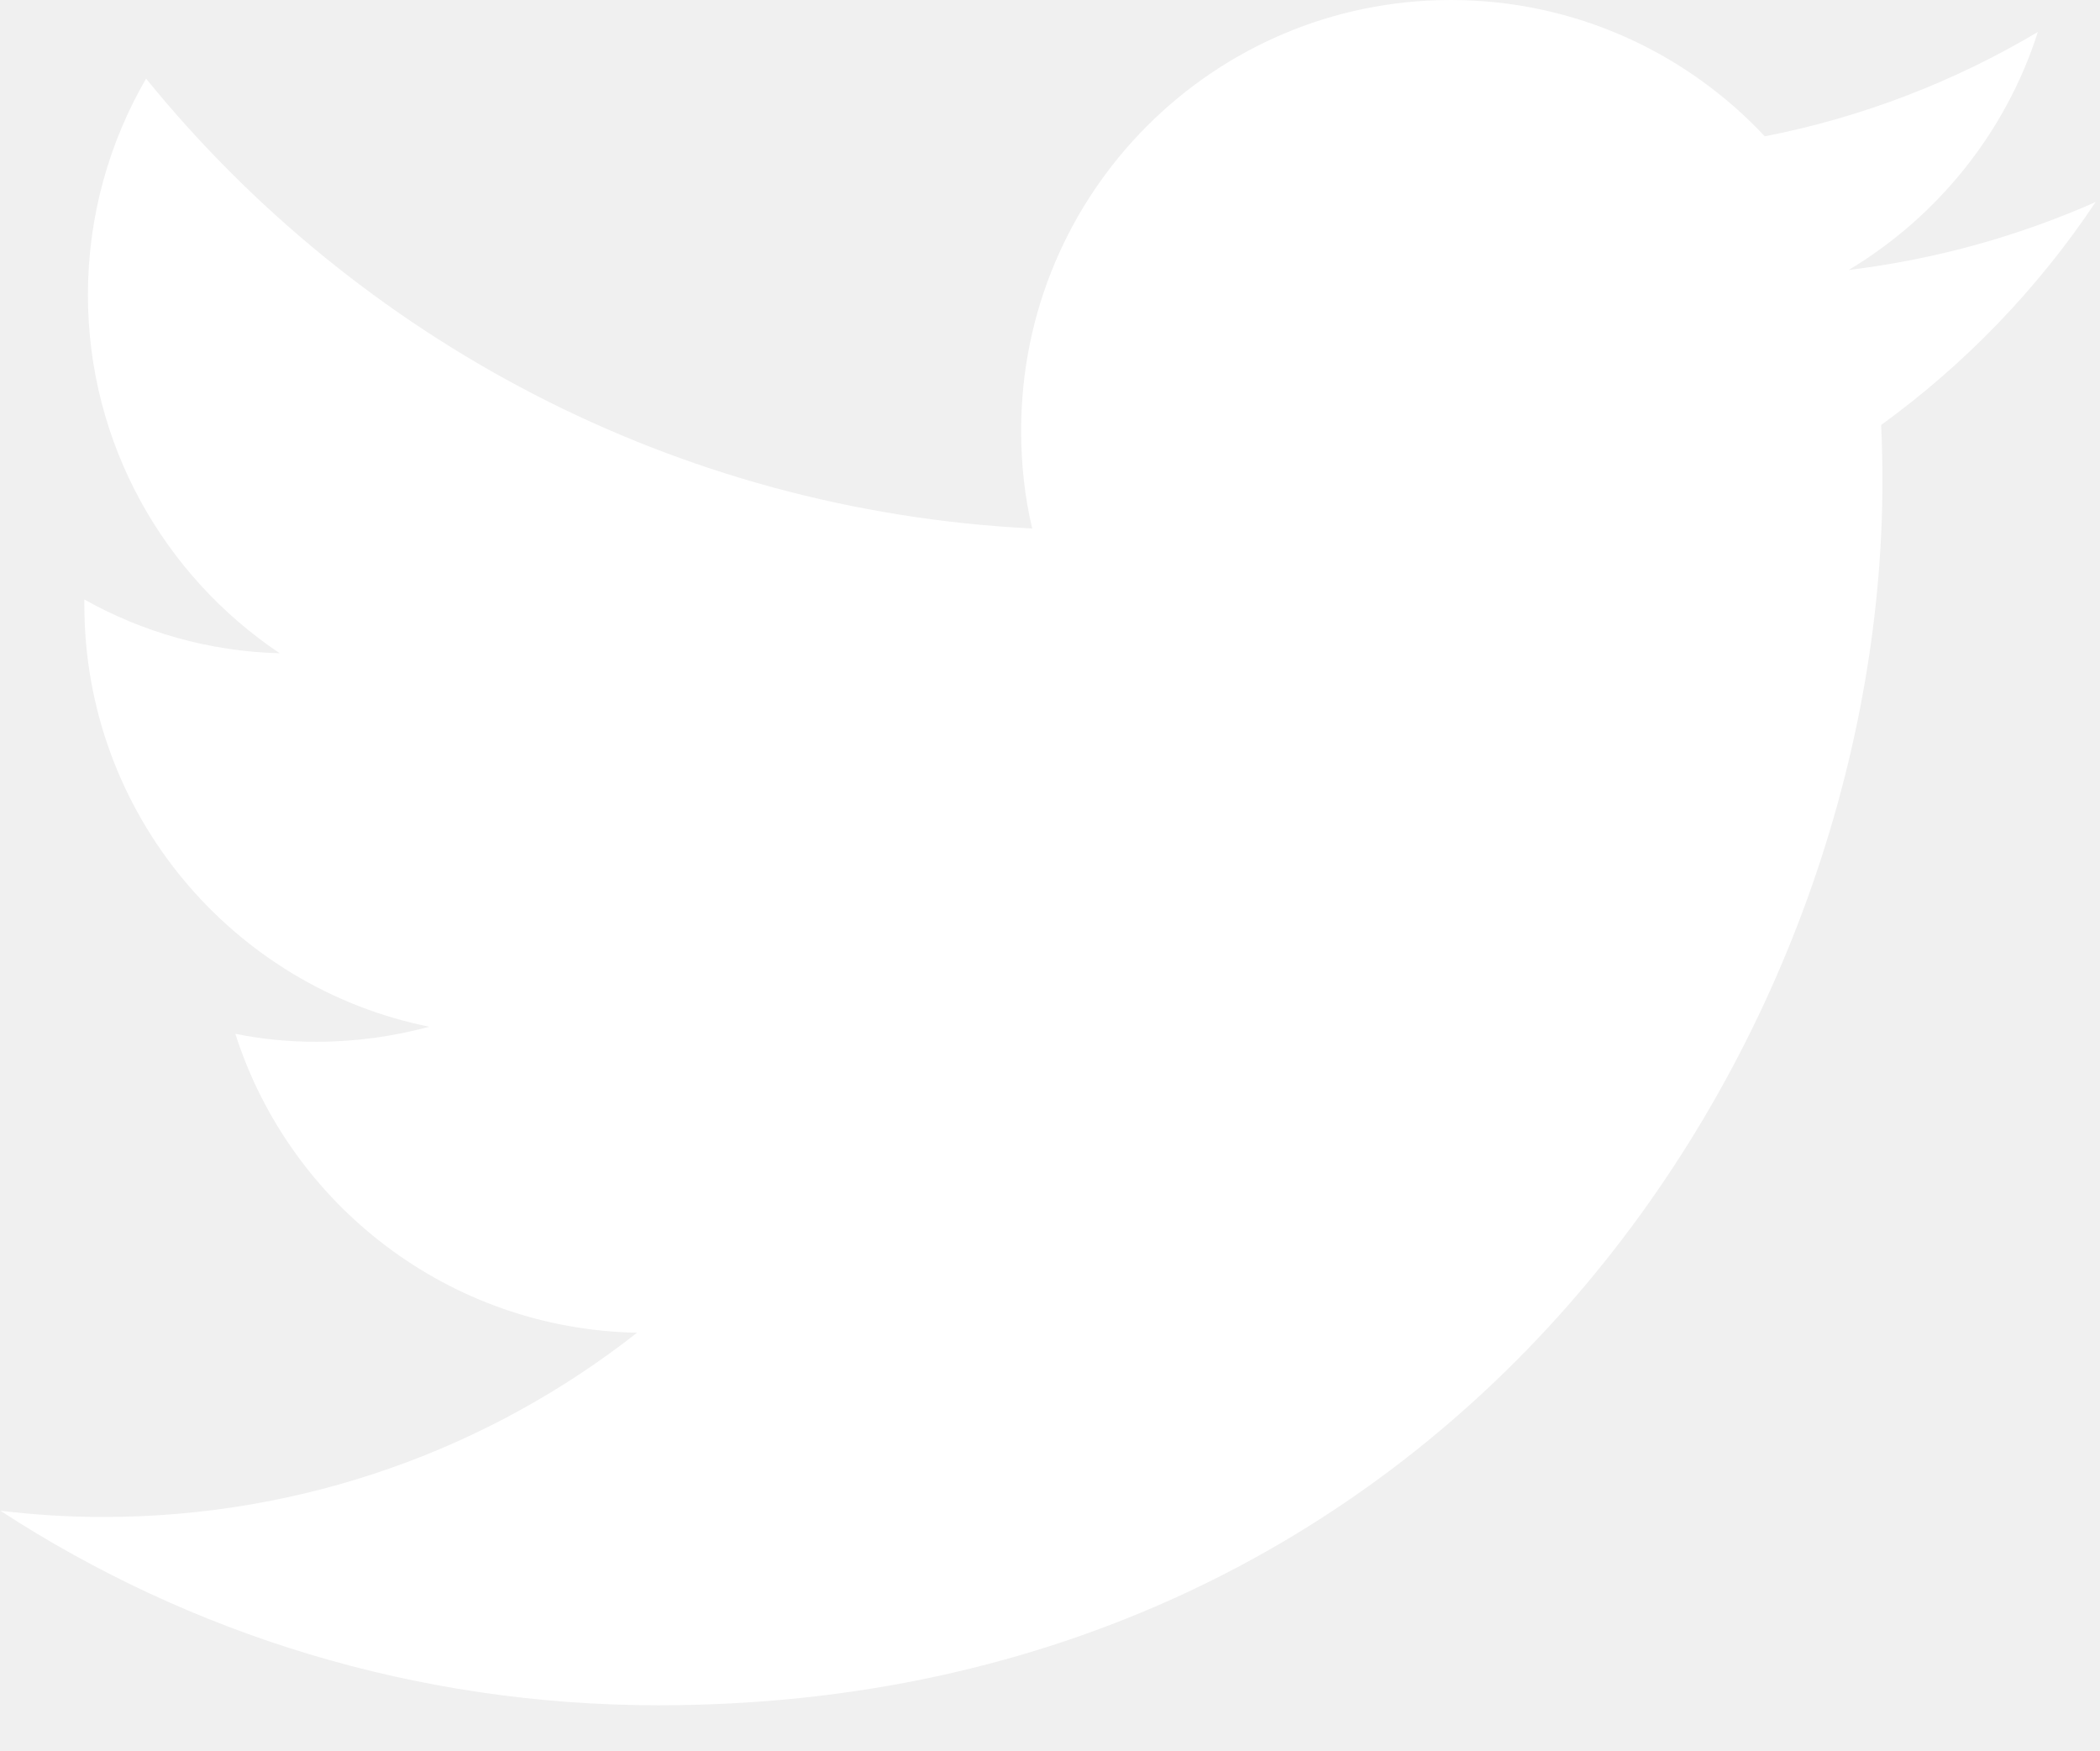
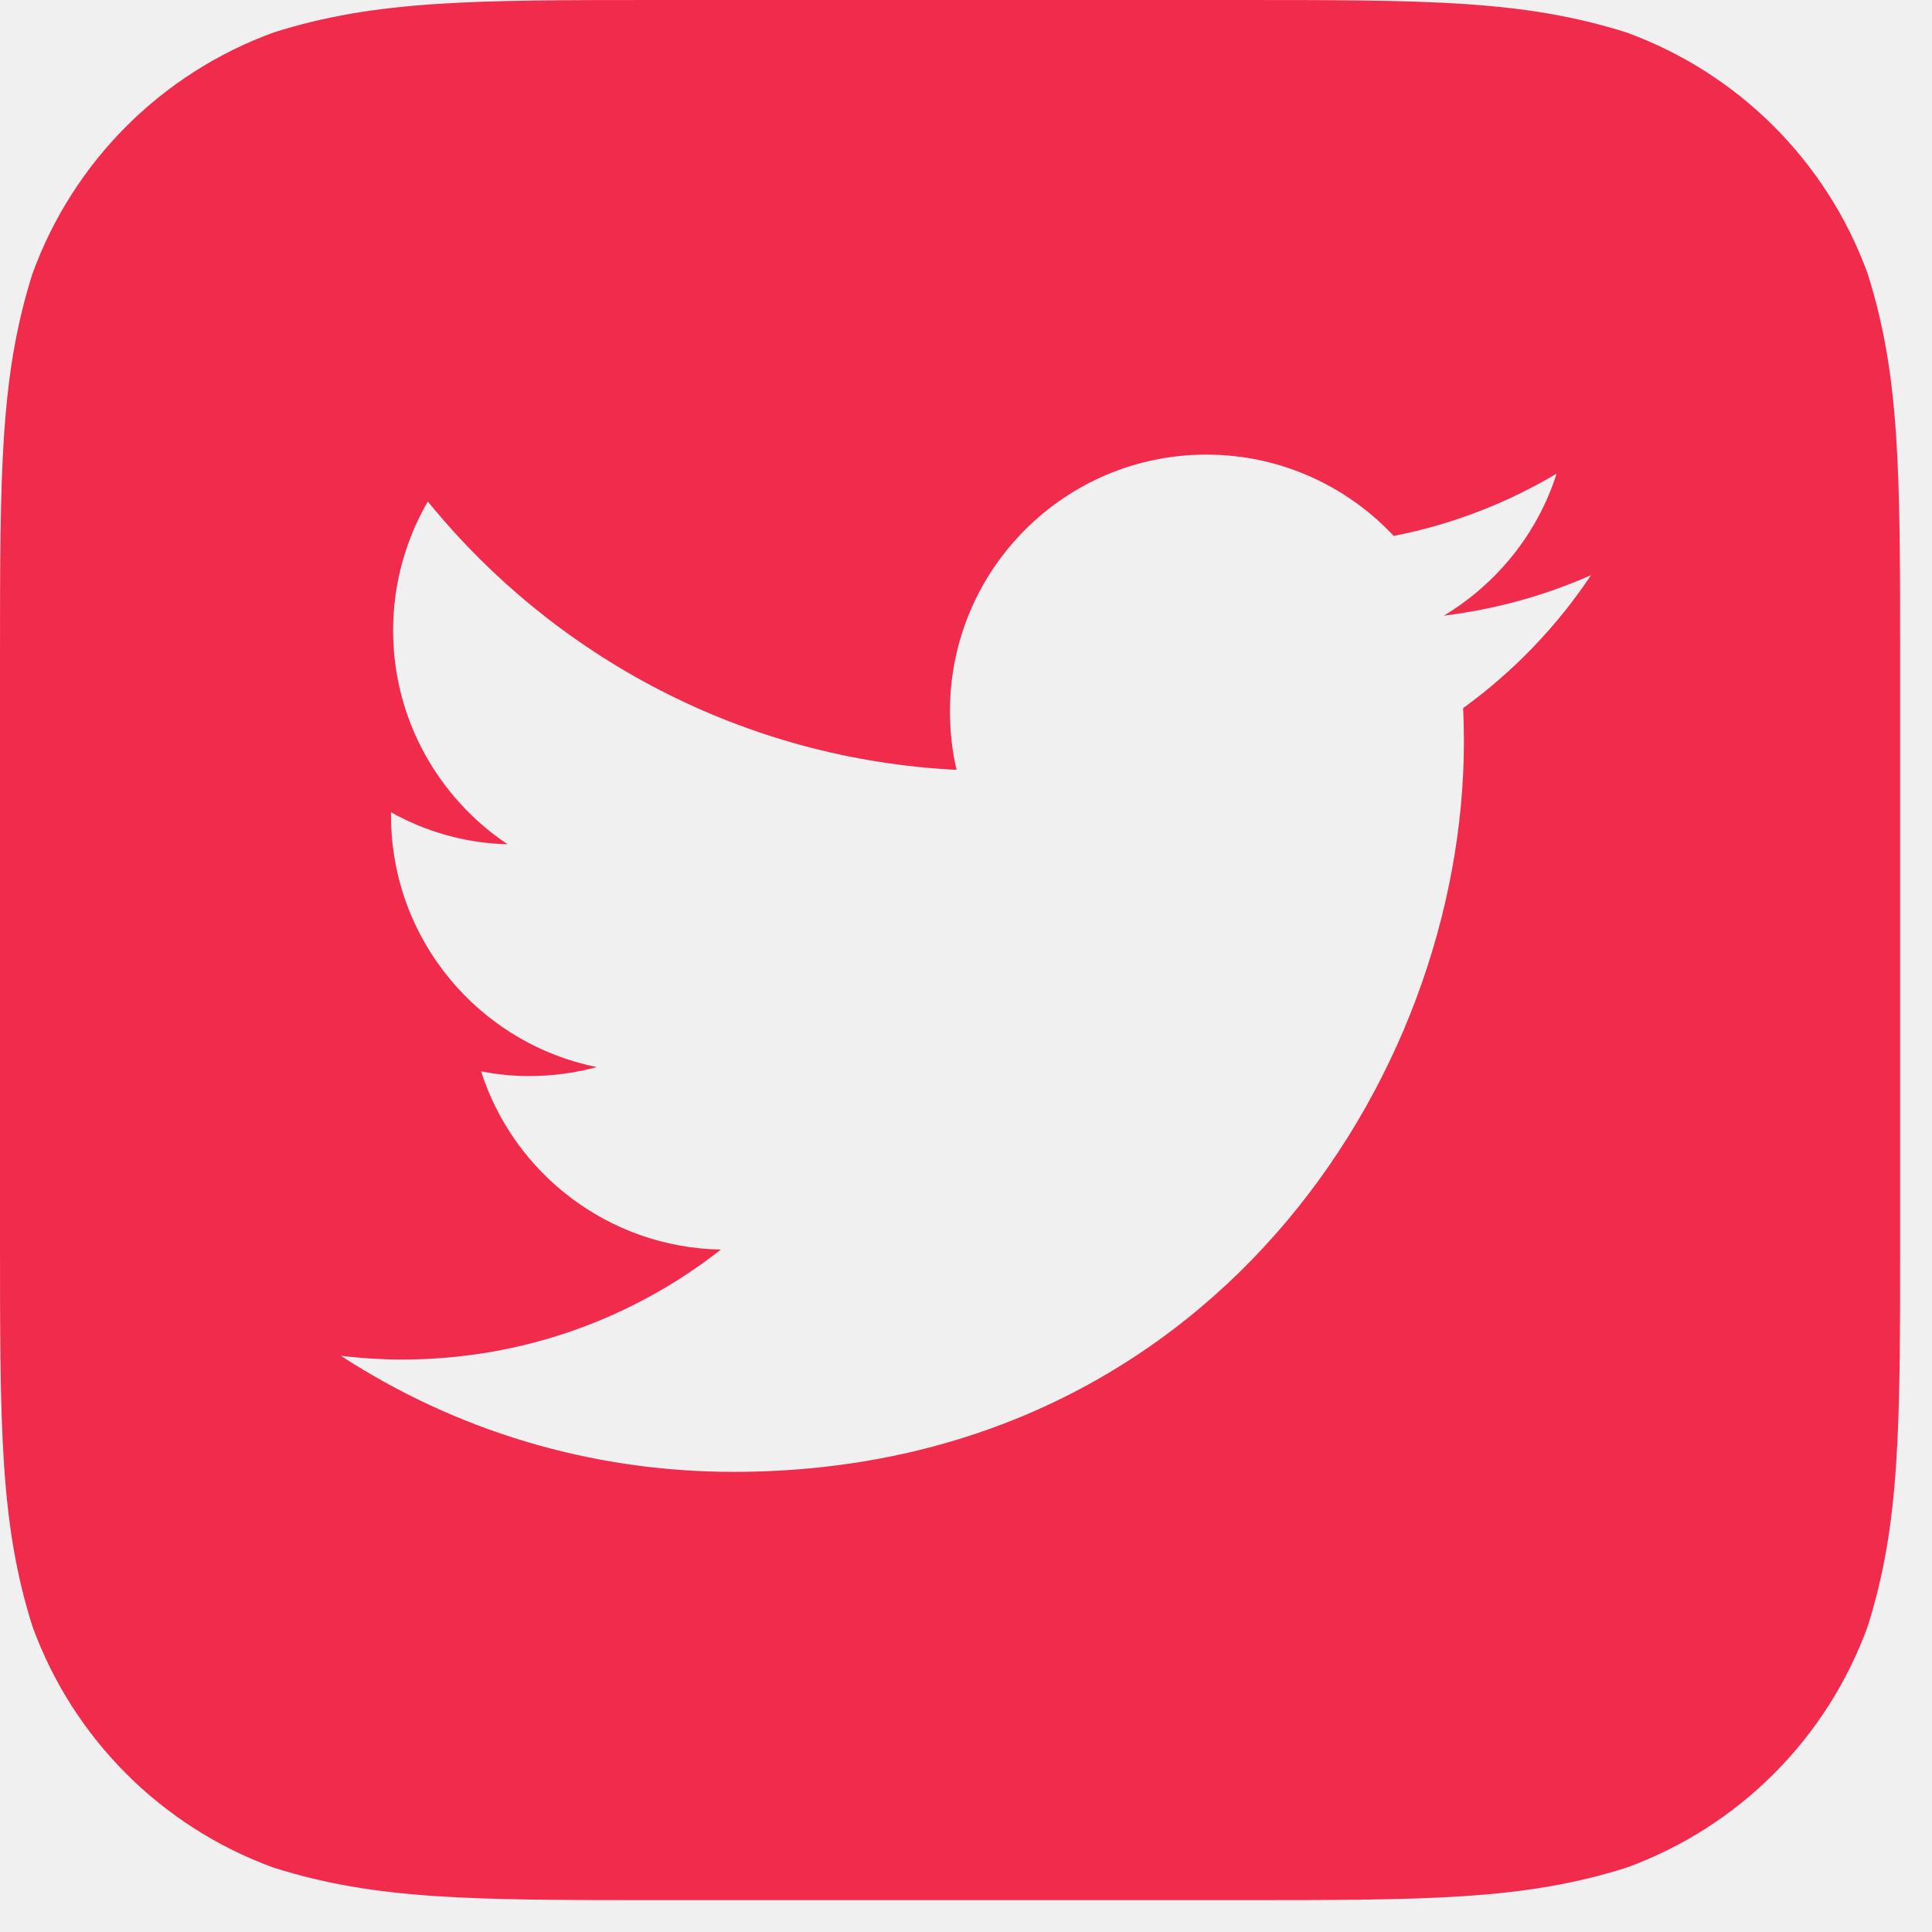
- <svg xmlns="http://www.w3.org/2000/svg" width="30px" height="25px" viewBox="0 0 30 25" version="1.1">
+ <svg xmlns="http://www.w3.org/2000/svg" width="36px" height="36px" viewBox="0 0 36 36" version="1.1">
  <defs />
-   <g id="Page-1" stroke="none" stroke-width="1" fill="none" fill-rule="evenodd">
-     <g id="Artboard" transform="translate(-40, -25)" fill-rule="nonzero" fill="#FFFFFF">
-       <g id="ChewTaffy" transform="translate(40, 22)">
-         <g id="social-twitter" transform="translate(0, 3)">
-           <g id="Layer_1">
-             <path d="M29.937,2.886 C28.833,3.374 27.653,3.704 26.41,3.856 C27.679,3.095 28.655,1.89 29.112,0.457 C27.926,1.161 26.613,1.674 25.211,1.947 C24.089,0.748 22.49,0 20.727,0 C17.334,0 14.588,2.753 14.588,6.146 C14.588,6.628 14.638,7.097 14.746,7.548 C9.641,7.294 5.112,4.846 2.087,1.123 C1.56,2.03 1.256,3.089 1.256,4.211 C1.256,6.342 2.347,8.226 3.996,9.33 C2.981,9.304 2.03,9.025 1.205,8.562 L1.205,8.638 C1.205,11.619 3.323,14.099 6.133,14.664 C5.619,14.803 5.074,14.879 4.516,14.879 C4.123,14.879 3.736,14.841 3.362,14.765 C4.142,17.207 6.412,18.983 9.101,19.034 C7.002,20.683 4.351,21.666 1.471,21.666 C0.977,21.666 0.488,21.634 0.006,21.577 C2.715,23.34 5.943,24.355 9.406,24.355 C20.715,24.355 26.892,14.987 26.892,6.863 C26.892,6.596 26.886,6.33 26.873,6.07 C28.072,5.201 29.112,4.123 29.937,2.886 Z" id="Shape" />
-           </g>
+   <g id="Website" stroke="none" stroke-width="1" fill="none" fill-rule="evenodd">
+     <g id="Website---Desktop-Copy-3" transform="translate(-1003, -3158)" fill="#F12B4C">
+       <g id="Footer" transform="translate(291, 3154)">
+         <g id="Social" transform="translate(712, 4)">
+           <path d="M12.344,0 L23.062,0 C26.616,0 28.393,0 30.307,0.605 C32.396,1.365 34.041,3.01 34.801,5.099 C35.406,7.012 35.406,8.79 35.406,12.344 L35.406,23.062 C35.406,26.616 35.406,28.393 34.801,30.307 C34.041,32.396 32.396,34.041 30.307,34.801 C28.393,35.406 26.616,35.406 23.062,35.406 L12.344,35.406 C8.79,35.406 7.012,35.406 5.099,34.801 C3.01,34.041 1.365,32.396 0.605,30.307 C0,28.393 0,26.616 0,23.062 L0,12.344 C0,8.79 0,7.012 0.605,5.099 C1.365,3.01 3.01,1.365 5.099,0.605 C7.012,0 8.79,0 12.344,0 Z M29.647,10.717 C28.788,11.097 27.87,11.353 26.903,11.472 C27.89,10.879 28.65,9.942 29.005,8.826 C28.082,9.374 27.06,9.774 25.97,9.986 C25.096,9.053 23.852,8.471 22.48,8.471 C19.839,8.471 17.701,10.613 17.701,13.254 C17.701,13.629 17.741,13.994 17.825,14.345 C13.851,14.147 10.327,12.242 7.972,9.344 C7.562,10.05 7.325,10.875 7.325,11.748 C7.325,13.407 8.174,14.873 9.458,15.732 C8.668,15.712 7.928,15.495 7.286,15.135 C7.286,15.154 7.286,15.174 7.286,15.194 C7.286,17.514 8.935,19.444 11.121,19.883 C10.722,19.992 10.297,20.051 9.863,20.051 C9.557,20.051 9.255,20.021 8.964,19.962 C9.571,21.863 11.339,23.245 13.432,23.284 C11.798,24.568 9.734,25.333 7.493,25.333 C7.108,25.333 6.728,25.308 6.353,25.264 C8.461,26.636 10.973,27.426 13.668,27.426 C22.47,27.426 27.278,20.135 27.278,13.812 C27.278,13.604 27.273,13.397 27.263,13.195 C28.196,12.518 29.005,11.679 29.647,10.717 Z" id="twitter" />
        </g>
      </g>
    </g>
  </g>
</svg>
